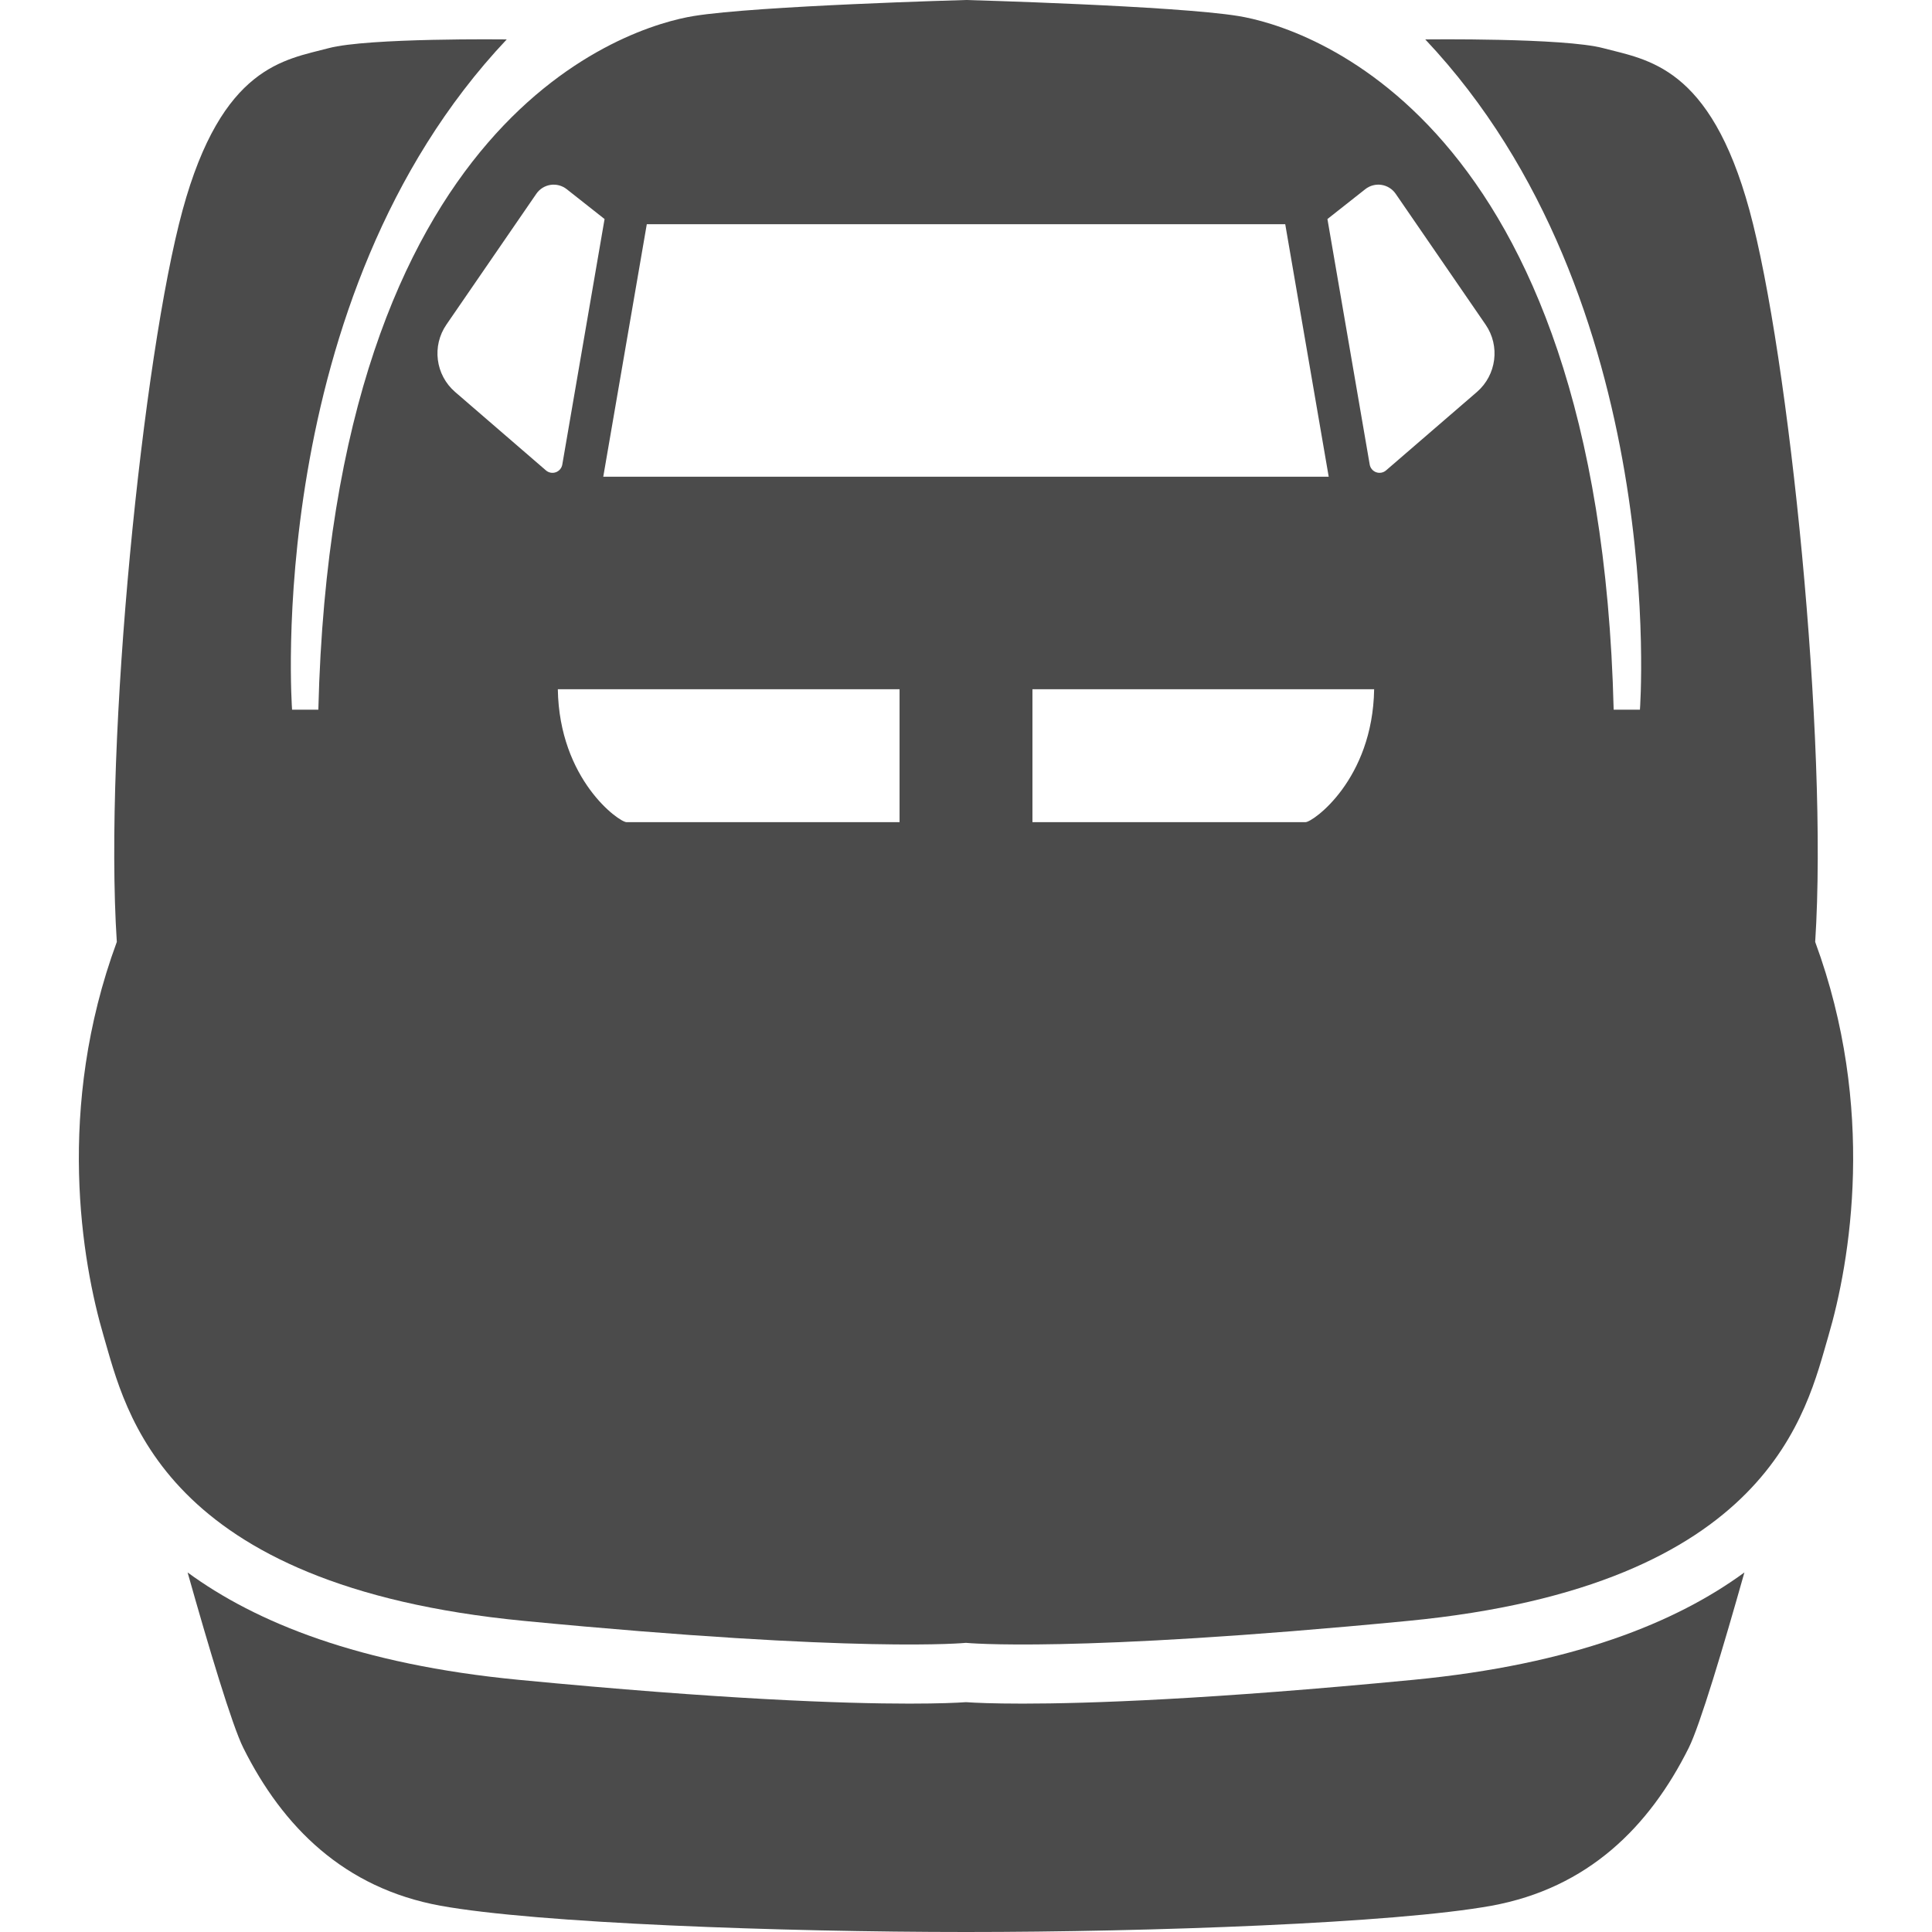
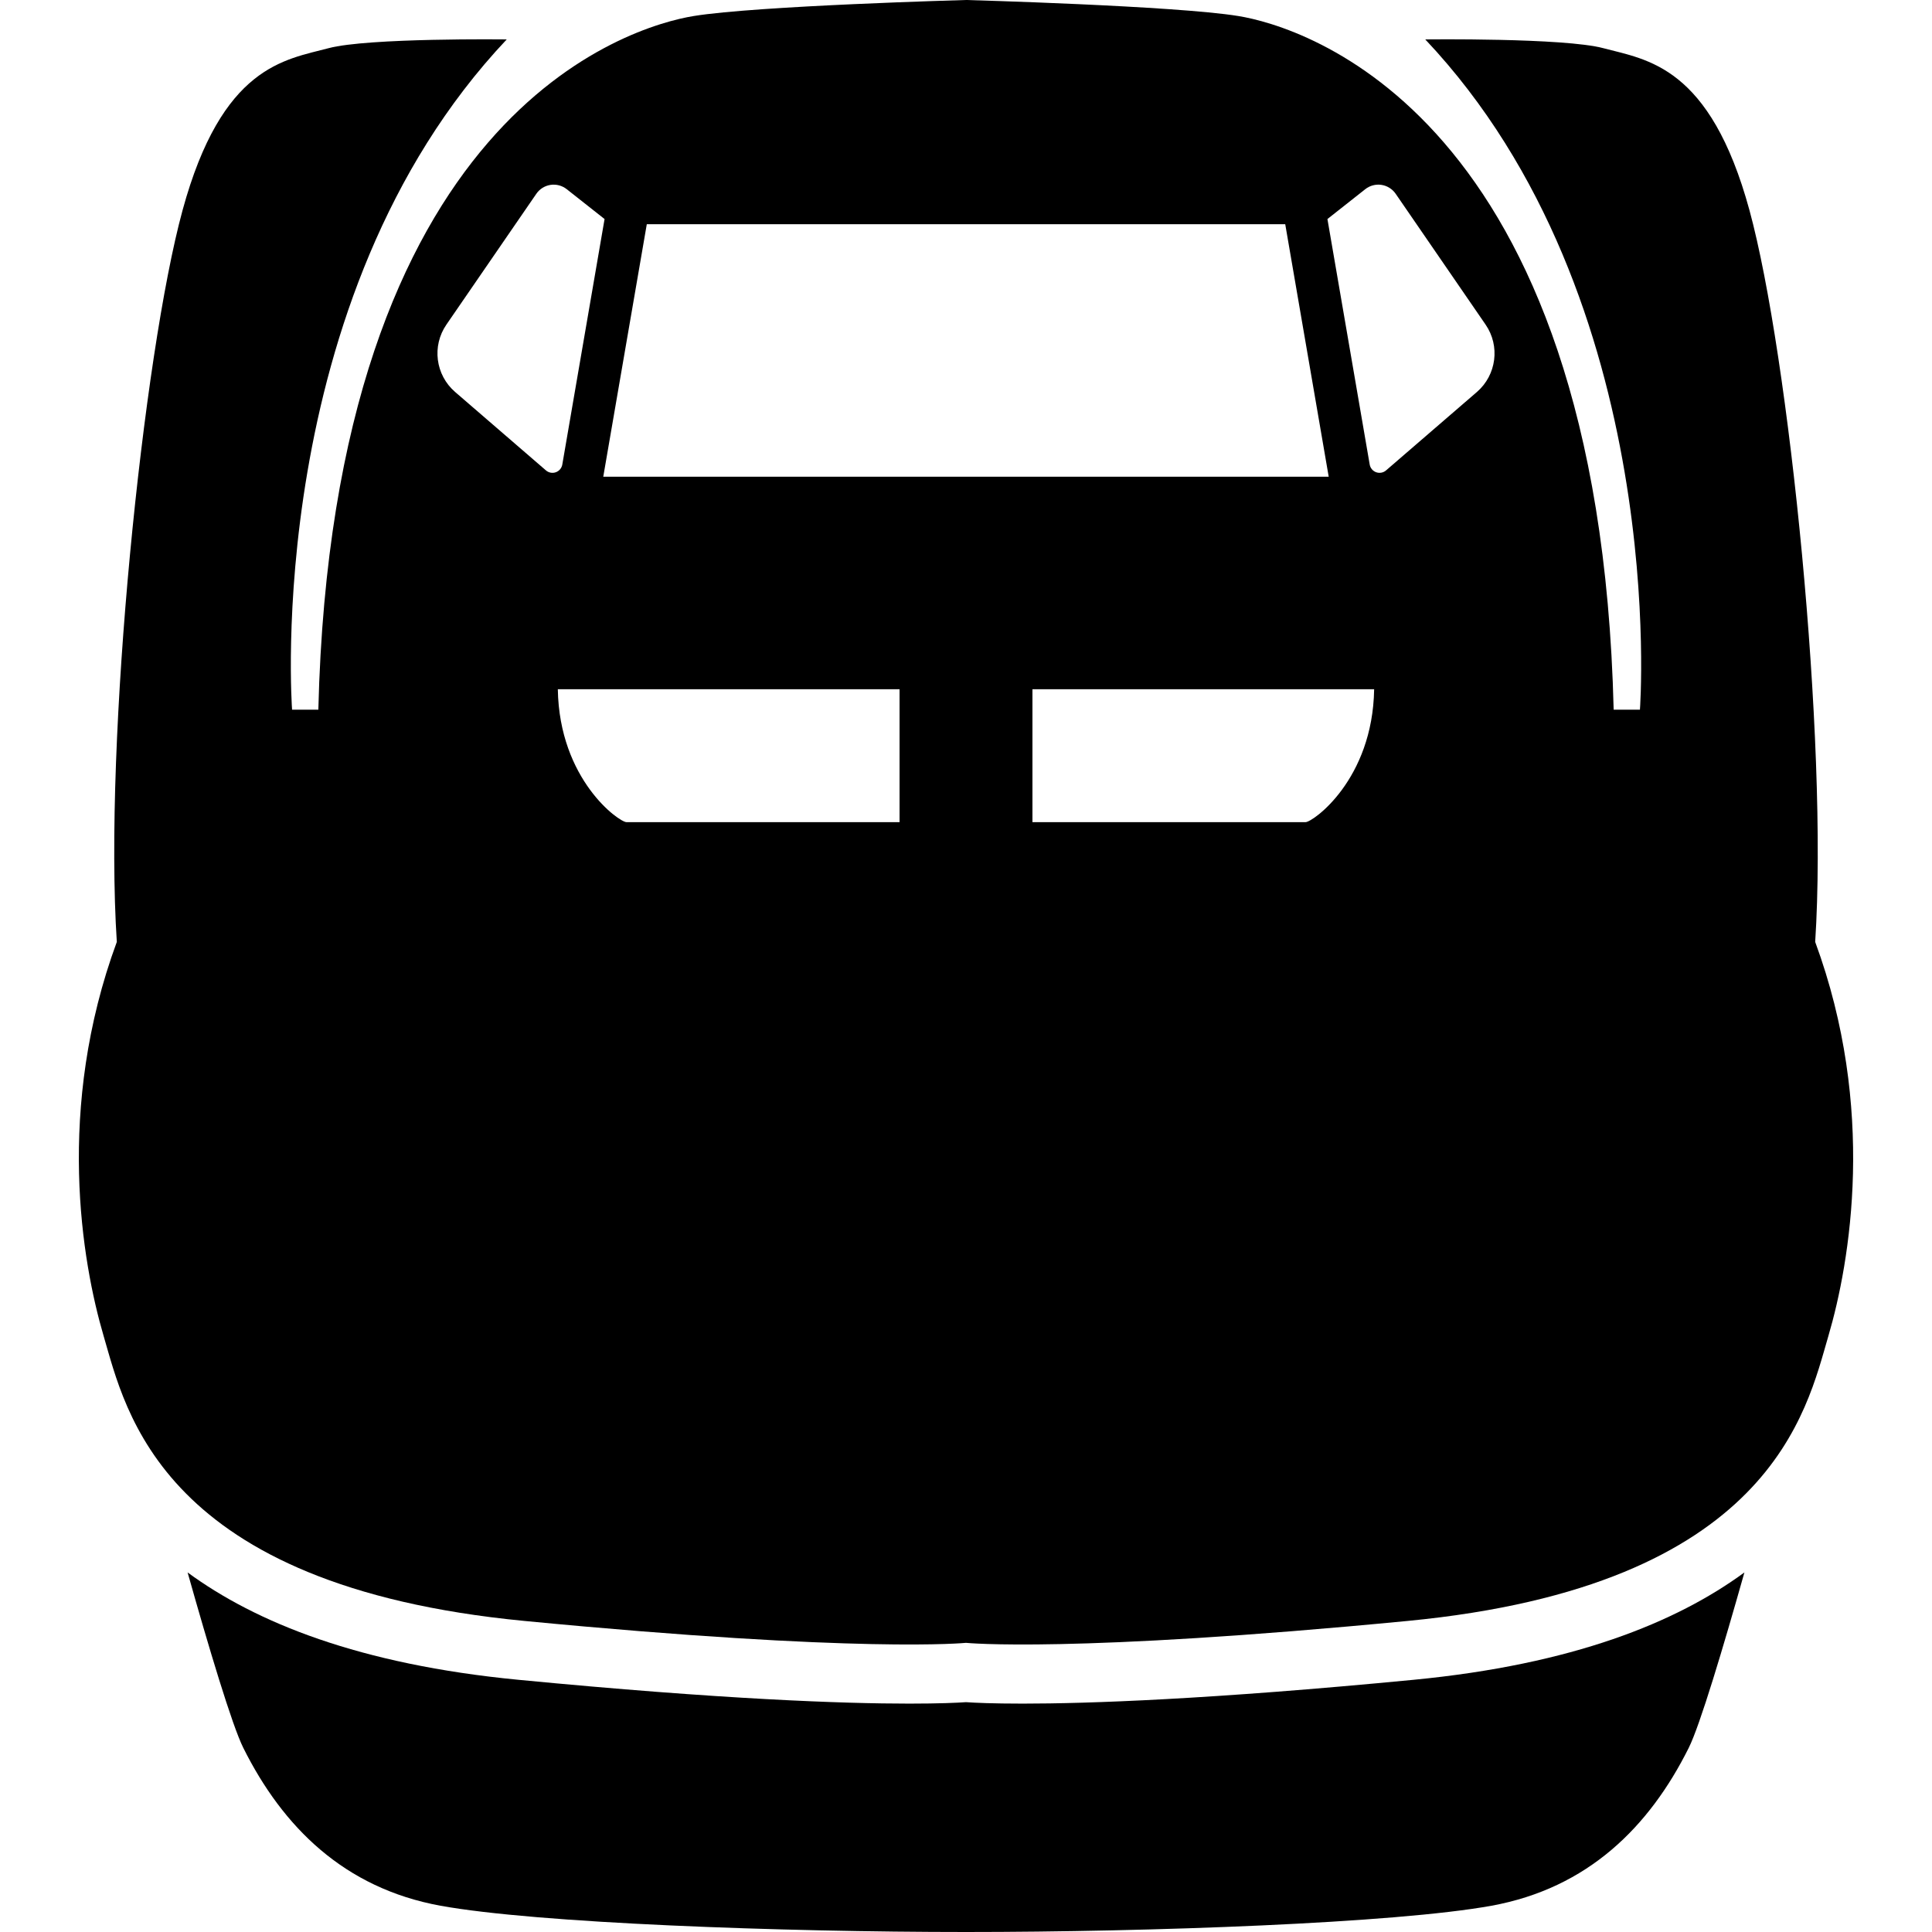
<svg xmlns="http://www.w3.org/2000/svg" version="1.1" id="_x32_" x="0px" y="0px" viewBox="0 0 512 512" style="width: 256px; height: 256px; opacity: 1;" xml:space="preserve">
  <style type="text/css">
- 	.st0{fill:#4B4B4B;}
+ 	.st0{fill:#000;}
</style>
  <g>
-     <path class="st0" d="M481.043,249.614c3.481-53.4-6.97-155.572-17.413-193.887c-10.459-38.314-27.096-39.867-38.714-42.956   c-10.405-2.782-47.206-2.328-47.206-2.328c65.018,68.891,56.888,177.634,56.888,177.634h-6.962   C423.763,29.784,344.813,6.954,328.176,4.249C311.393,1.521,255.997,0,255.997,0s-55.39,1.521-72.173,4.249   c-16.637,2.705-95.587,25.535-99.46,183.827h-6.962c0,0-8.13-108.742,56.888-177.634c0,0-36.801-0.453-47.221,2.328   c-11.604,3.089-28.241,4.642-38.691,42.956C37.927,94.042,27.475,196.214,30.957,249.614   c-16.252,44.116-9.283,84.759-3.481,104.486c5.81,19.734,15.093,66.178,111.456,75.461c89.355,8.622,117.066,5.81,117.066,5.81   s27.717,2.812,117.072-5.81c96.355-9.283,105.654-55.727,111.456-75.461C490.327,334.373,497.296,293.73,481.043,249.614z    M144.694,124.672l-24.082-20.794c-5.218-4.503-6.202-12.202-2.306-17.858l23.822-34.657c0.868-1.275,2.244-2.136,3.773-2.367   c1.529-0.23,3.082,0.185,4.303,1.153l10.013,7.9l-11.204,65.072c-0.161,0.93-0.815,1.706-1.714,2.029   C146.416,125.472,145.417,125.287,144.694,124.672z M238.391,217.878c0,0-70.436,0-72.364,0c-1.944,0-17.805-11.227-18.197-35.218   c18.197,0,90.561,0,90.561,0V217.878z M159.871,126.332l11.535-66.909h169.196l11.519,66.909H159.871z M345.981,217.878   c-1.944,0-72.373,0-72.373,0V182.66c0,0,72.373,0,90.554,0C363.778,206.65,347.91,217.878,345.981,217.878z M391.397,103.878   l-24.091,20.794c-0.722,0.614-1.714,0.799-2.613,0.477c-0.891-0.323-1.544-1.099-1.706-2.029l-11.204-65.072l10.013-7.9   c1.214-0.968,2.782-1.383,4.304-1.153c1.529,0.23,2.896,1.092,3.772,2.367l23.822,34.657   C397.59,91.676,396.599,99.375,391.397,103.878z" style="fill: rgb(75, 75, 75);" />
-     <path class="st0" d="M271.035,451.477c-7.969,0-12.748-0.223-15.038-0.385c-2.275,0.162-7.054,0.385-15.023,0.385   c-17.36,0-49.403-1.091-103.548-6.309c-42.195-4.065-69.614-15.192-87.71-28.456c5.548,19.672,11.78,40.543,14.777,46.522   c10.444,20.902,26.696,37.147,52.239,41.804c25.536,4.642,90.5,6.962,139.266,6.962c48.765,0,113.73-2.32,139.273-6.962   c25.551-4.657,41.804-20.901,52.246-41.804c2.997-5.979,9.214-26.849,14.77-46.522c-18.097,13.264-45.508,24.39-87.718,28.456   C320.423,450.386,288.387,451.477,271.035,451.477z" style="fill: rgb(75, 75, 75);" />
+     <path class="st0" d="M481.043,249.614c3.481-53.4-6.97-155.572-17.413-193.887c-10.459-38.314-27.096-39.867-38.714-42.956   c-10.405-2.782-47.206-2.328-47.206-2.328c65.018,68.891,56.888,177.634,56.888,177.634h-6.962   C423.763,29.784,344.813,6.954,328.176,4.249C311.393,1.521,255.997,0,255.997,0s-55.39,1.521-72.173,4.249   c-16.637,2.705-95.587,25.535-99.46,183.827h-6.962c0,0-8.13-108.742,56.888-177.634c0,0-36.801-0.453-47.221,2.328   c-11.604,3.089-28.241,4.642-38.691,42.956C37.927,94.042,27.475,196.214,30.957,249.614   c-16.252,44.116-9.283,84.759-3.481,104.486c5.81,19.734,15.093,66.178,111.456,75.461c89.355,8.622,117.066,5.81,117.066,5.81   s27.717,2.812,117.072-5.81c96.355-9.283,105.654-55.727,111.456-75.461C490.327,334.373,497.296,293.73,481.043,249.614z    M144.694,124.672l-24.082-20.794c-5.218-4.503-6.202-12.202-2.306-17.858l23.822-34.657c0.868-1.275,2.244-2.136,3.773-2.367   c1.529-0.23,3.082,0.185,4.303,1.153l10.013,7.9l-11.204,65.072c-0.161,0.93-0.815,1.706-1.714,2.029   C146.416,125.472,145.417,125.287,144.694,124.672z M238.391,217.878c0,0-70.436,0-72.364,0c-1.944,0-17.805-11.227-18.197-35.218   c18.197,0,90.561,0,90.561,0V217.878z M159.871,126.332l11.535-66.909h169.196l11.519,66.909H159.871z M345.981,217.878   c-1.944,0-72.373,0-72.373,0V182.66c0,0,72.373,0,90.554,0C363.778,206.65,347.91,217.878,345.981,217.878z M391.397,103.878   l-24.091,20.794c-0.722,0.614-1.714,0.799-2.613,0.477c-0.891-0.323-1.544-1.099-1.706-2.029l-11.204-65.072l10.013-7.9   c1.214-0.968,2.782-1.383,4.304-1.153c1.529,0.23,2.896,1.092,3.772,2.367l23.822,34.657   C397.59,91.676,396.599,99.375,391.397,103.878z" style="fill: rgb(0,0,0);" />
+     <path class="st0" d="M271.035,451.477c-7.969,0-12.748-0.223-15.038-0.385c-2.275,0.162-7.054,0.385-15.023,0.385   c-17.36,0-49.403-1.091-103.548-6.309c-42.195-4.065-69.614-15.192-87.71-28.456c5.548,19.672,11.78,40.543,14.777,46.522   c10.444,20.902,26.696,37.147,52.239,41.804c25.536,4.642,90.5,6.962,139.266,6.962c48.765,0,113.73-2.32,139.273-6.962   c25.551-4.657,41.804-20.901,52.246-41.804c2.997-5.979,9.214-26.849,14.77-46.522c-18.097,13.264-45.508,24.39-87.718,28.456   C320.423,450.386,288.387,451.477,271.035,451.477z" style="fill: rgb(0,0,0);" />
  </g>
</svg>
